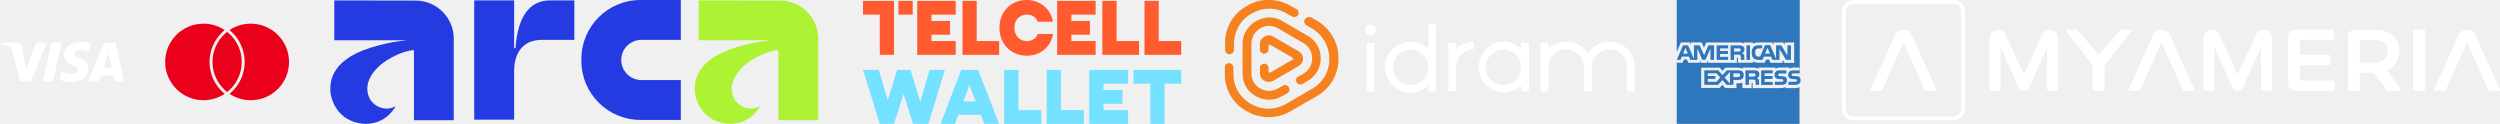
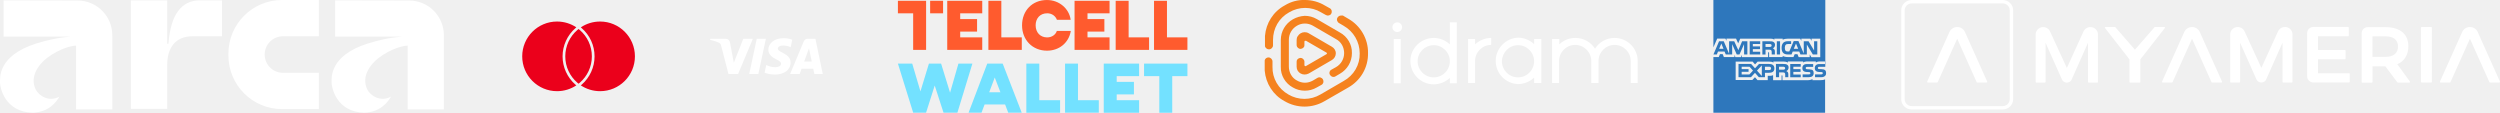
- <svg xmlns="http://www.w3.org/2000/svg" role="img" viewBox="0 0 605.434 30">
-   <g transform="translate(0, 0) scale(1.25)" fill="#FFFFFF">
+ <svg xmlns="http://www.w3.org/2000/svg" role="img" viewBox="0 0 665.434 30">
+   <g transform="translate(0, 0) scale(1)" fill="#FFFFFF">
+     <path d="M0.957 0.099V9.746H18.724C15.58 10.066 14.67 10.258 11.927 10.922C11.687 10.981 9.795 11.531 9.565 11.603C-0.613 14.872 0.017 20.721 0.004 22.002C-0.007 23.123 1.167 29.811 8.727 30C12.909 29.837 14.878 27.326 15.823 25.717C12.989 27.267 10.283 25.421 9.504 23.822C7.793 20.321 10.326 16.745 13.627 14.637C17.472 12.177 20.218 12.139 20.245 12.139V29.111H29.892V9.377C29.892 4.286 25.769 0.152 20.674 0.141L0.951 0.101L0.957 0.099Z" />
+     <path d="M89.211 0.099V9.746H106.979C103.835 10.066 102.925 10.258 100.182 10.922C99.942 10.981 98.05 11.531 97.82 11.603C87.642 14.872 88.272 20.721 88.261 22.002C88.251 23.123 89.425 29.811 96.985 30C101.167 29.837 103.136 27.326 104.081 25.717C101.249 27.267 98.541 25.421 97.761 23.822C96.051 20.321 98.583 16.745 101.884 14.637C105.73 12.177 108.476 12.139 108.502 12.139V29.111H118.149V9.377C118.149 4.286 114.026 0.152 108.932 0.141L89.209 0.101L89.211 0.099Z" />
+     <path d="M47.414 2.938C45.994 4.833 45.132 7.733 44.83 11.643H44.508V0.099H34.842V28.978H44.508V17.258C44.508 12.681 46.744 9.655 51.219 9.655H59.089V0.099H53.154C50.744 0.099 48.831 1.046 47.411 2.938" />
+     <path d="M70.451 14.52C70.451 17.204 72.629 19.382 75.313 19.382H84.875V29.037H75.076C67.19 29.037 60.796 22.643 60.796 14.757V14.28C60.796 6.394 67.19 0 75.076 0H84.875V9.655H75.313C72.629 9.655 70.451 11.832 70.451 14.517" />
+   </g>
+   <g transform="translate(139, 0) scale(1.25)" fill="#EB001B">
+     <path d="M11.343 18.031c.058.049.12.098.181.146-1.177.783-2.59 1.238-4.107 1.238C3.32 19.416 0 16.096 0 12c0-4.095 3.32-7.416 7.416-7.416 1.518 0 2.931.456 4.105 1.238-.06.051-.12.098-.165.15C9.6 7.489 8.595 9.688 8.595 12c0 2.311 1.001 4.51 2.748 6.031zm5.241-13.447c-1.52 0-2.931.456-4.105 1.238.06.051.12.098.165.15C14.4 7.489 15.405 9.688 15.405 12c0 2.31-1.001 4.507-2.748 6.031-.058.049-.12.098-.181.146 1.177.783 2.588 1.238 4.107 1.238C20.68 19.416 24 16.096 24 12c0-4.094-3.32-7.416-7.416-7.416zM12 6.174c-.096.075-.189.15-.28.231C10.156 7.764 9.169 9.765 9.169 12c0 2.236.987 4.236 2.551 5.595.09.08.185.158.28.232.096-.074.189-.152.28-.232 1.563-1.359 2.551-3.359 2.551-5.595 0-2.235-.987-4.236-2.551-5.595-.09-.08-.184-.156-.28-.231z" />
+   </g>
+   <g transform="translate(189, 0) scale(1.25)" fill="#FFFFFF">
    <path d="M9.112 8.262L5.97 15.758H3.92L2.374 9.775c-.094-.368-.175-.503-.461-.658C1.447 8.864.677 8.627 0 8.479l.046-.217h3.3a.904.904 0 01.894.764l.817 4.338 2.018-5.102zm8.033 5.049c.008-1.979-2.736-2.088-2.717-2.972.006-.269.262-.555.822-.628a3.66 3.66 0 011.913.336l.34-1.59a5.207 5.207 0 00-1.814-.333c-1.917 0-3.266 1.02-3.278 2.479-.012 1.079.963 1.68 1.698 2.04.756.367 1.01.603 1.006.931-.005.504-.602.725-1.16.734-.975.015-1.54-.263-1.992-.473l-.351 1.642c.453.208 1.289.39 2.156.398 2.037 0 3.37-1.006 3.377-2.564m5.061 2.447H24l-1.565-7.496h-1.656a.883.883 0 00-.826.55l-2.909 6.946h2.036l.405-1.12h2.488zm-2.163-2.656l1.02-2.815.588 2.815zm-8.16-4.84l-1.603 7.496H8.34l1.605-7.496z" />
  </g>
-   <g transform="translate(40, 0) scale(1.25)" fill="#EB001B">
-     <path d="M11.343 18.031c.058.049.12.098.181.146-1.177.783-2.59 1.238-4.107 1.238C3.32 19.416 0 16.096 0 12c0-4.095 3.32-7.416 7.416-7.416 1.518 0 2.931.456 4.105 1.238-.06.051-.12.098-.165.15C9.6 7.489 8.595 9.688 8.595 12c0 2.311 1.001 4.51 2.748 6.031zm5.241-13.447c-1.52 0-2.931.456-4.105 1.238.06.051.12.098.165.15C14.4 7.489 15.405 9.688 15.405 12c0 2.31-1.001 4.507-2.748 6.031-.058.049-.12.098-.181.146 1.177.783 2.588 1.238 4.107 1.238C20.68 19.416 24 16.096 24 12c0-4.094-3.32-7.416-7.416-7.416zM12 6.174c-.096.075-.189.15-.28.231C10.156 7.764 9.169 9.765 9.169 12c0 2.236.987 4.236 2.551 5.595.09.08.185.158.28.232.096-.074.189-.152.28-.232 1.563-1.359 2.551-3.359 2.551-5.595 0-2.235-.987-4.236-2.551-5.595-.09-.08-.184-.156-.28-.231z" />
-   </g>
-   <g transform="translate(80, 0) scale(1)">
-     <path d="M0.957 0.099V9.746H18.724C15.58 10.066 14.67 10.258 11.927 10.922C11.687 10.981 9.795 11.531 9.565 11.603C-0.613 14.872 0.017 20.721 0.004 22.002C-0.007 23.123 1.167 29.811 8.727 30C12.909 29.837 14.878 27.326 15.823 25.717C12.989 27.267 10.283 25.421 9.504 23.822C7.793 20.321 10.326 16.745 13.627 14.637C17.472 12.177 20.218 12.139 20.245 12.139V29.111H29.892V9.377C29.892 4.286 25.769 0.152 20.674 0.141L0.951 0.101L0.957 0.099Z" fill="#243BE2" />
-     <path d="M89.211 0.099V9.746H106.979C103.835 10.066 102.925 10.258 100.182 10.922C99.942 10.981 98.05 11.531 97.82 11.603C87.642 14.872 88.272 20.721 88.261 22.002C88.251 23.123 89.425 29.811 96.985 30C101.167 29.837 103.136 27.326 104.081 25.717C101.249 27.267 98.541 25.421 97.761 23.822C96.051 20.321 98.583 16.745 101.884 14.637C105.73 12.177 108.476 12.139 108.502 12.139V29.111H118.149V9.377C118.149 4.286 114.026 0.152 108.932 0.141L89.209 0.101L89.211 0.099Z" fill="#ADF233" />
-     <path d="M47.414 2.938C45.994 4.833 45.132 7.733 44.83 11.643H44.508V0.099H34.842V28.978H44.508V17.258C44.508 12.681 46.744 9.655 51.219 9.655H59.089V0.099H53.154C50.744 0.099 48.831 1.046 47.411 2.938" fill="#243BE2" />
-     <path d="M70.451 14.52C70.451 17.204 72.629 19.382 75.313 19.382H84.875V29.037H75.076C67.19 29.037 60.796 22.643 60.796 14.757V14.28C60.796 6.394 67.19 0 75.076 0H84.875V9.655H75.313C72.629 9.655 70.451 11.832 70.451 14.517" fill="#243BE2" />
-   </g>
-   <g transform="translate(209, 0) scale(0.294118)">
+   <g transform="translate(239, 0) scale(0.294118)">
    <g>
      <path d="M25.51 0.721V45.144H13.797V12.058H0V0.721H25.51Z" fill="#FF5B2E" />
      <path d="M40.878 0.713H29.166V12.05H40.878V0.713Z" fill="#FF5B2E" />
      <path d="M76.323 45.144V33.815H56.366V28.597H71.64V17.268H56.366V12.058H76.323V0.721H44.645V45.144H76.323Z" fill="#FF5B2E" />
      <path d="M112.108 45.144V33.815H93.596V0.721H81.884V45.144H112.108Z" fill="#FF5B2E" />
      <path d="M135.06 12.018C139.593 12.018 142.72 14.734 143.881 17.893L156.344 17.909C155.025 7.98 146.132 0.008 134.886 0.008C121.594 0.008 112.346 9.603 112.346 22.936C112.346 36.269 121.91 45.864 134.886 45.864C145.856 45.864 154.638 38.865 156.486 28.003H143.834C142.713 31.479 139.23 33.854 135.052 33.854C128.844 33.854 124.643 29.357 124.643 22.944C124.643 16.531 128.702 12.034 135.052 12.034" fill="#FF5B2E" />
      <path d="M159.858 0.721V45.144H191.536V33.815H171.579V28.597H186.853V17.268H171.579V12.058H191.536V0.721H159.858Z" fill="#FF5B2E" />
      <path d="M227.297 45.144V33.815H208.793V0.721H197.072V45.144H227.297Z" fill="#FF5B2E" />
      <path d="M243.488 0.721H231.775V45.144H262V33.815H243.488V0.721Z" fill="#FF5B2E" />
    </g>
    <g transform="translate(0, 54)">
      <path d="M127.944 36.662H146.78V48H116.231V3.576H127.944V36.67V36.662ZM162.97 3.568H151.258V47.992H181.806V36.654H162.97V3.561V3.568ZM94.828 3.568L112.061 47.992H99.859L96.992 40.518H78.464L75.653 47.992H63.94L80.849 3.568H94.828ZM92.775 29.529L87.641 16.141L82.603 29.529H92.775ZM186.276 48H218.278V36.662H197.997V31.453H213.595V20.116H197.997V14.906H218.278V3.568H186.276V47.992V48ZM222.756 3.568V14.906H236.553V48H248.266V14.906H262V3.568H222.756ZM54.771 3.568L47.197 29.846L39.086 3.568H28.069L20.392 28.706L12.96 3.568H0L13.821 47.992H25.478L33.305 23.401L41.282 47.992H53.831L67.399 3.568H54.771Z" fill="#73E1FF" />
    </g>
  </g>
-   <g transform="translate(296.059, 0) scale(0.714286)">
+   <g transform="translate(336.059, 0) scale(0.714286)">
    <g id="Page-1">
      <g id="Desktop-_x2F_-Home-1" transform="translate(-80, -11)">
        <g id="Group-11-Copy" transform="translate(80, 11)">
          <g id="Group-7" transform="translate(47.09091, 8.132727)">
            <path d="M1.8,22.9h2.6V6.4H1.8V22.9z M3.1,0.2c1,0,1.8,0.8,1.8,1.8S4.1,3.8,3.1,3.8S1.3,3,1.3,2 S2.1,0.2,3.1,0.2L3.1,0.2z" fill="#FFFFFF" />
            <path d="M22.7,0.2v8.2c-1.6-1.5-3.8-2.4-6-2.4C12,6,8,9.8,8,14.6s3.9,8.7,8.7,8.7c2.2,0,4.4-0.9,6-2.4v2h2.6V0.2 H22.7z M16.7,20.7c-3.3,0-6-2.7-6-6s2.6-5.9,5.9-6h0.1c3.3,0,6,2.7,6,6S20,20.7,16.7,20.7z" fill="#FFFFFF" />
            <path d="M38.1,6c-2.2,0-4.4,0.9-6,2.4v-2h-2.6v16.4h2.6v-8.2c0-3.3,2.7-6,6-6V6z" fill="#FFFFFF" />
            <path d="M54.1,6.4v1.9c-1.6-1.5-3.8-2.4-6-2.4c-4.5,0.2-8.1,3.8-8.3,8.3c-0.2,4.8,3.5,8.8,8.3,9 c2.2,0,4.4-0.9,6-2.4v2h2.7V6.4H54.1z M48.1,20.7c-3.3,0-6-2.7-6-6c0.1-3.3,2.7-6,6-6s6,2.7,6,6S51.4,20.7,48.1,20.7z" fill="#FFFFFF" />
            <path d="M63.5,6.4h-2.7v16.4h2.6v-8.2c0-3.3,2.7-6,6-6s6,2.7,6,6v8.2h2.7v-8.2c0-3.3,2.7-6,6-6 s6,2.7,6,6v8.2h2.6v-8.2c0-4.8-3.9-8.6-8.6-8.6c-3,0-5.7,1.5-7.3,4c-1.6-2.5-4.3-4-7.3-4c-2.2,0-4.4,0.8-6,2.4L63.5,6.4 L63.5,6.4z" fill="#FFFFFF" />
          </g>
          <g id="Group-10" transform="translate(-0, 0.496364)">
            <path d="M8.3,1.5C4,3.8,1.3,8.1,0.9,12.9l0,0v3.9c0.2,0.6,0.8,1.1,1.5,1.1l0,0c0.8,0,1.5-0.7,1.5-1.5 l0,0v-2c0-4.3,2.2-8.2,6-10.3l0,0c3.7-2.2,8.3-2.2,11.9,0l0,0l1.8,1l0,0l0,0c0.7,0.4,1.6,0.2,2-0.5l0,0l0,0 c0.4-0.7,0.2-1.6-0.5-2l0,0l-1.8-1c-2.3-1.4-4.9-2.1-7.5-2.1l0,0C13.2-0.6,10.6,0.1,8.3,1.5 M27.9,6.1c-0.4,0.7-0.1,1.6,0.6,2 l0,0l1.7,1c3.7,2.1,6,6,6,10.3l0,0c0.1,4.3-2.2,8.2-6,10.3l0,0l-8.6,5c-3.7,2.2-8.3,2.2-12,0l0,0c-3.7-2.1-6-6-5.9-10.3l0,0v-2 c0-0.8-0.7-1.5-1.5-1.5l0,0c-0.7,0-1.3,0.5-1.4,1.1l0,0v3.8c0.4,4.8,3.1,9.1,7.4,11.4l0,0c4.6,2.7,10.3,2.7,14.9,0l0,0l8.7-5 c4.7-2.6,7.6-7.5,7.5-12.9l0,0C39.4,14,36.5,9,31.8,6.4l0,0l-1.7-1L30,5.3l0,0c-0.3,0-0.5,0-0.8,0l0,0 C28.7,5.3,28.2,5.6,27.9,6.1 M11.3,6.7c-2.8,1.6-4.5,4.5-4.5,7.7l0,0v10c-0.1,3.2,1.7,6.2,4.5,7.7l0,0c2.7,1.6,6.2,1.6,8.9,0 l0,0l1.8-1c0.7-0.4,0.9-1.3,0.5-2l0,0c-0.4-0.7-1.3-1-2-0.6l0,0l0,0l0,0l-1.7,1c-1.9,1.1-4.1,1.1-6,0l0,0c-1.9-1-3-3-3-5.2l0,0 v-10c0-2.1,1.1-4.1,3-5.2l0,0c1.8-1.1,4.1-1.1,6,0l0,0l8.6,5c1.9,1,3,3,3,5.2l0,0c0,2.1-1.1,4.1-3,5.2l0,0l-1.8,1 c-0.7,0.4-0.9,1.4-0.4,2l0,0c0.4,0.6,1.2,0.9,1.9,0.5l0,0l1.7-1c2.8-1.6,4.5-4.5,4.5-7.7l0,0c0.1-3.2-1.7-6.2-4.5-7.7l0,0 l-8.6-5c-1.4-0.8-2.9-1.2-4.5-1.2l0,0C14.2,5.5,12.7,5.9,11.3,6.7 M13.1,13c-0.3,0.4-0.4,0.9-0.4,1.4l0,0v2 c0.1,0.8,0.8,1.4,1.6,1.3l0,0c0.7-0.1,1.3-0.6,1.3-1.3l0,0V15c0-0.1,0.1-0.2,0.2-0.3l0,0c0.1,0,0.2,0,0.4,0l0,0l3.8,2.2l3.8,2.2 c0.1,0,0.2,0.2,0.2,0.3l0,0c0,0.1-0.1,0.3-0.2,0.3l0,0L20,21.9l-3.8,2.2c-0.1,0.1-0.3,0.1-0.4,0l0,0c-0.1,0-0.2-0.2-0.2-0.3l0,0 v-1.4c-0.1-0.8-0.8-1.4-1.6-1.3l0,0c-0.7,0.1-1.3,0.6-1.3,1.3l0,0v2c0,1.1,0.6,2,1.5,2.5l0,0c0.9,0.5,2,0.5,3,0l0,0l8.6-5 c0.9-0.5,1.5-1.5,1.5-2.5l0,0c0-1.1-0.6-2-1.5-2.5l0,0l-8.6-5c-0.5-0.3-1-0.4-1.5-0.4l0,0C14.7,11.5,13.7,12,13.1,13" fill="#F5821E" />
          </g>
        </g>
      </g>
    </g>
  </g>
-   <g transform="translate(406.059, 0) scale(1.25)" fill="#2E77BC">
+   <g transform="translate(456.059, 0) scale(1.25)" fill="#2E77BC">
    <path d="M16.015 14.378c0-.32-.135-.496-.344-.622-.21-.12-.464-.135-.81-.135h-1.543v2.82h.675v-1.027h.72c.24 0 .39.024.478.125.12.13.104.38.104.55v.35h.66v-.555c-.002-.25-.017-.376-.108-.516-.06-.08-.18-.18-.33-.234l.02-.008c.18-.072.48-.297.48-.747zm-.87.407l-.028-.002c-.09.053-.195.058-.33.058h-.81v-.63h.824c.12 0 .24 0 .33.05.098.048.156.147.15.255 0 .12-.045.215-.134.27zM20.297 15.837H19v.6h1.304c.676 0 1.05-.278 1.05-.884 0-.28-.066-.448-.187-.582-.153-.133-.392-.193-.73-.207l-.376-.015c-.104 0-.18 0-.255-.03-.09-.03-.15-.105-.15-.21 0-.09.017-.166.09-.21.083-.046.177-.066.272-.06h1.23v-.602h-1.35c-.704 0-.958.437-.958.84 0 .9.776.855 1.407.87.104 0 .18.015.225.06.046.03.082.106.082.18 0 .077-.035.15-.08.18-.06.053-.15.07-.277.07zM0 0v10.096L.81 8.22h1.75l.225.464V8.22h2.043l.45 1.02.437-1.013h6.502c.295 0 .56.057.756.236v-.23h1.787v.23c.307-.17.686-.23 1.12-.23h2.606l.24.466v-.466h1.918l.254.465v-.466h1.858v3.948H20.87l-.36-.6v.585h-2.353l-.256-.63h-.583l-.27.614h-1.213c-.48 0-.84-.104-1.08-.24v.24h-2.89v-.884c0-.12-.03-.12-.105-.135h-.105v1.036H6.067v-.48l-.21.48H4.69l-.202-.48v.465H2.235l-.256-.624H1.4l-.256.624H0V24h23.786v-7.108c-.27.135-.613.18-.973.18H21.09v-.255c-.21.165-.57.255-.914.255H14.71v-.9c0-.12-.018-.12-.12-.12h-.075v1.022h-1.8v-1.066c-.298.136-.643.15-.928.136h-.214v.915h-2.18l-.54-.617-.57.6H4.742v-3.93h3.61l.518.602.554-.6h2.412c.28 0 .74.03.942.225v-.24h2.177c.202 0 .644.045.903.225v-.24h3.265v.24c.163-.164.508-.24.803-.24h1.89v.24c.194-.15.464-.24.84-.24h1.176V0H0zM21.156 14.955c.004.005.006.012.01.016.01.01.024.01.032.02l-.042-.035zM23.828 13.082h.065v.555h-.065zM23.865 15.03v-.005c-.03-.025-.046-.048-.075-.07-.15-.153-.39-.215-.764-.225l-.36-.012c-.12 0-.194-.007-.27-.03-.09-.03-.15-.105-.15-.21 0-.09.03-.16.09-.204.076-.045.15-.05.27-.05h1.223v-.588h-1.283c-.69 0-.96.437-.96.84 0 .9.78.855 1.41.87.104 0 .18.015.224.06.046.03.076.106.076.18 0 .07-.034.138-.09.18-.045.056-.136.07-.27.07h-1.288v.605h1.287c.42 0 .734-.118.9-.36h.03c.09-.134.135-.3.135-.523 0-.24-.045-.39-.135-.526zM18.597 14.208v-.583h-2.235V16.458h2.235v-.585h-1.57v-.57h1.533v-.584h-1.532v-.51M13.51 8.787h.685V11.6h-.684zM13.126 9.543l-.007.006c0-.314-.13-.5-.34-.624-.217-.125-.47-.135-.81-.135H10.43v2.82h.674v-1.034h.72c.24 0 .39.03.487.12.122.136.107.378.107.548v.354h.677v-.553c0-.25-.016-.375-.11-.516-.09-.107-.202-.19-.33-.237.172-.07.472-.3.472-.75zm-.855.396h-.015c-.09.054-.195.056-.33.056H11.1v-.623h.825c.12 0 .24.004.33.05.09.04.15.128.15.25s-.047.22-.134.266zM15.92 9.373h.632v-.6h-.644c-.464 0-.804.105-1.02.33-.286.3-.362.69-.362 1.11 0 .512.123.833.36 1.074.232.238.645.31.97.31h.78l.255-.627h1.39l.262.627h1.36v-2.11l1.272 2.11h.95l.002.002V8.786h-.684v1.963l-1.18-1.96h-1.02V11.4L18.11 8.744h-1.004l-.943 2.22h-.3c-.177 0-.362-.03-.468-.134-.125-.15-.186-.36-.186-.662 0-.285.08-.51.194-.63.133-.135.272-.165.516-.165zm1.668-.108l.464 1.118v.002h-.93l.466-1.12zM2.38 10.97l.254.628H4V9.393l.972 2.205h.584l.973-2.202.015 2.202h.69v-2.81H6.118l-.807 1.904-.876-1.905H3.343v2.663L2.205 8.787h-.997L.01 11.597h.72l.26-.626h1.39zm-.688-1.705l.46 1.118-.003.002h-.915l.457-1.12zM11.856 13.62H9.714l-.85.923-.825-.922H5.346v2.82H8l.855-.932.824.93h1.302v-.94h.838c.6 0 1.17-.164 1.17-.945l-.006-.003c0-.78-.598-.93-1.128-.93zM7.67 15.853l-.014-.002H6.02v-.557h1.47v-.574H6.02v-.51H7.7l.733.82-.764.824zm2.642.33l-1.03-1.147 1.03-1.108v2.253zm1.553-1.258h-.885v-.717h.885c.24 0 .42.098.42.344 0 .243-.15.372-.42.372zM9.967 9.373v-.586H7.73V11.6h2.237v-.58H8.4v-.564h1.527V9.88H8.4v-.507" />
  </g>
-   <g transform="translate(446.059, 0) scale(0.9375)">
+   <g transform="translate(506.059, 0) scale(0.9375)">
    <path d="M53.694 7.69C53.283 7.692 52.882 7.81 52.538 8.03C52.194 8.249 51.922 8.56 51.754 8.926L47.024 19.294L42.248 8.923C42.08 8.556 41.808 8.245 41.464 8.027C41.12 7.808 40.719 7.691 40.308 7.69V7.69C39.741 7.69 39.197 7.91 38.797 8.302C38.396 8.694 38.17 9.226 38.17 9.78V23.258C38.171 23.309 38.193 23.357 38.23 23.393C38.267 23.428 38.316 23.448 38.368 23.448H40.785C40.837 23.448 40.886 23.428 40.923 23.393C40.959 23.357 40.979 23.309 40.979 23.258V12.147L45.612 22.53C45.705 22.744 45.846 22.934 46.026 23.086C46.205 23.238 46.418 23.348 46.648 23.406C46.995 23.49 47.361 23.451 47.681 23.296C48.001 23.141 48.255 22.881 48.398 22.56L53.023 12.147V23.258C53.024 23.308 53.044 23.356 53.081 23.392C53.117 23.427 53.166 23.447 53.217 23.448H55.657C55.709 23.448 55.759 23.428 55.796 23.393C55.833 23.357 55.854 23.309 55.855 23.258V9.78C55.855 9.226 55.63 8.694 55.229 8.302C54.828 7.91 54.284 7.69 53.717 7.69" fill="#FFFFFF" />
    <path d="M64.981 23.448H67.697C67.805 23.448 67.891 23.399 67.891 23.334V16.885C68.072 16.572 68.293 16.281 68.546 16.02L74.863 7.925C74.876 7.896 74.881 7.864 74.879 7.833C74.876 7.802 74.865 7.771 74.847 7.745C74.83 7.719 74.805 7.697 74.777 7.682C74.749 7.667 74.717 7.659 74.684 7.659H72.054C72.015 7.659 71.978 7.669 71.945 7.689C71.912 7.709 71.887 7.739 71.872 7.773L66.35 14.101L60.825 7.773C60.811 7.739 60.786 7.71 60.754 7.69C60.722 7.669 60.685 7.659 60.647 7.659H58.017C57.984 7.659 57.952 7.666 57.923 7.681C57.894 7.695 57.869 7.717 57.851 7.743C57.833 7.77 57.822 7.8 57.819 7.832C57.816 7.864 57.821 7.896 57.834 7.925L64.151 16.02C64.389 16.294 64.608 16.583 64.806 16.885V23.334C64.806 23.399 64.895 23.448 65 23.448" fill="#FFFFFF" />
    <path d="M108.92 7.671C108.509 7.673 108.108 7.79 107.764 8.01C107.419 8.229 107.147 8.541 106.98 8.908L102.25 19.275L97.474 8.9C97.305 8.535 97.032 8.225 96.689 8.008C96.345 7.79 95.944 7.673 95.534 7.671V7.671C94.968 7.671 94.426 7.891 94.025 8.282C93.625 8.673 93.4 9.204 93.4 9.757V23.236C93.4 23.261 93.405 23.286 93.414 23.31C93.424 23.333 93.438 23.355 93.456 23.372C93.474 23.39 93.496 23.405 93.519 23.415C93.543 23.424 93.569 23.429 93.594 23.429H96.012C96.064 23.429 96.114 23.409 96.151 23.373C96.189 23.336 96.21 23.287 96.21 23.236V12.128L100.842 22.511C100.935 22.724 101.076 22.913 101.255 23.064C101.434 23.216 101.645 23.325 101.874 23.384C102.221 23.468 102.587 23.43 102.908 23.275C103.228 23.12 103.482 22.859 103.624 22.538L108.249 12.128V23.236C108.249 23.287 108.27 23.336 108.307 23.373C108.344 23.409 108.394 23.429 108.447 23.429H110.887C110.913 23.429 110.938 23.424 110.962 23.415C110.986 23.405 111.008 23.39 111.026 23.372C111.044 23.355 111.058 23.333 111.067 23.31C111.077 23.286 111.082 23.261 111.081 23.236V9.742C111.081 9.189 110.856 8.658 110.456 8.267C110.056 7.876 109.513 7.656 108.947 7.656" fill="#FFFFFF" />
    <path d="M127.137 20.793H118.329V16.832H125.965C126.016 16.832 126.066 16.812 126.102 16.777C126.138 16.741 126.159 16.693 126.159 16.643V14.389C126.159 14.339 126.138 14.291 126.102 14.255C126.066 14.22 126.016 14.2 125.965 14.2H118.329V10.304H126.865C126.917 10.304 126.968 10.283 127.005 10.247C127.042 10.211 127.063 10.162 127.063 10.11V7.845C127.063 7.82 127.058 7.795 127.048 7.772C127.038 7.749 127.023 7.728 127.005 7.71C126.986 7.692 126.964 7.678 126.94 7.669C126.916 7.66 126.891 7.655 126.865 7.656H117.006C116.54 7.656 116.093 7.837 115.763 8.159C115.434 8.481 115.249 8.919 115.249 9.374V21.696C115.249 22.151 115.434 22.589 115.763 22.911C116.093 23.233 116.54 23.414 117.006 23.414H127.14C127.193 23.414 127.243 23.394 127.28 23.358C127.317 23.321 127.338 23.272 127.338 23.221V20.971C127.338 20.92 127.317 20.871 127.28 20.834C127.243 20.798 127.193 20.778 127.14 20.778" fill="#FFFFFF" />
    <path d="M150.462 7.671H147.746C147.695 7.671 147.645 7.691 147.609 7.726C147.573 7.762 147.552 7.81 147.552 7.861V23.236C147.552 23.287 147.573 23.335 147.609 23.371C147.645 23.408 147.694 23.428 147.746 23.429H150.462C150.488 23.429 150.514 23.424 150.537 23.415C150.561 23.405 150.583 23.39 150.601 23.372C150.619 23.355 150.633 23.333 150.643 23.31C150.652 23.286 150.657 23.261 150.656 23.236V7.845C150.656 7.795 150.636 7.747 150.599 7.711C150.563 7.676 150.514 7.656 150.462 7.656" fill="#FFFFFF" />
    <path d="M140.103 15.391C139.49 15.896 138.6 16.149 137.434 16.149H133.795V10.319H137.434C138.6 10.319 139.49 10.559 140.103 11.039C140.42 11.304 140.668 11.637 140.829 12.013C140.989 12.388 141.057 12.796 141.027 13.202C141.057 13.614 140.989 14.027 140.829 14.409C140.669 14.792 140.42 15.133 140.103 15.406V15.391ZM140.837 18.217C141.107 18.114 141.366 17.987 141.613 17.837C142.24 17.436 142.77 16.905 143.164 16.282C143.73 15.326 144.012 14.234 143.979 13.13C143.979 11.402 143.411 10.067 142.276 9.124C141.14 8.18 139.529 7.707 137.442 7.705H132.475C132.009 7.705 131.562 7.886 131.233 8.208C130.903 8.53 130.718 8.968 130.718 9.423V23.27C130.718 23.321 130.739 23.37 130.776 23.407C130.813 23.443 130.863 23.463 130.916 23.463H133.608C133.634 23.463 133.66 23.458 133.683 23.448C133.707 23.439 133.729 23.424 133.747 23.406C133.765 23.388 133.779 23.367 133.789 23.344C133.798 23.32 133.803 23.295 133.802 23.27V18.824H137.446L140.864 23.376C140.882 23.4 140.906 23.42 140.934 23.434C140.961 23.448 140.992 23.455 141.023 23.456H144.251C144.287 23.456 144.322 23.446 144.353 23.428C144.384 23.41 144.409 23.383 144.426 23.352C144.443 23.321 144.451 23.286 144.449 23.25C144.446 23.215 144.434 23.181 144.414 23.152L140.837 18.217Z" fill="#FFFFFF" />
    <path d="M77.039 23.312L82.564 10.998L88.085 23.312C88.101 23.346 88.127 23.375 88.159 23.395C88.192 23.415 88.229 23.425 88.267 23.426H90.898C90.931 23.426 90.963 23.418 90.992 23.403C91.021 23.388 91.045 23.366 91.063 23.339C91.081 23.312 91.092 23.281 91.094 23.249C91.096 23.217 91.09 23.185 91.076 23.156L84.76 9.078C84.573 8.66 84.266 8.304 83.876 8.054C83.485 7.804 83.029 7.671 82.562 7.671C82.095 7.671 81.639 7.804 81.248 8.054C80.858 8.304 80.551 8.66 80.364 9.078L74.048 23.156C74.035 23.186 74.03 23.218 74.033 23.25C74.035 23.282 74.046 23.312 74.065 23.339C74.083 23.366 74.107 23.387 74.136 23.403C74.165 23.418 74.197 23.426 74.23 23.426H76.861C76.898 23.425 76.935 23.414 76.967 23.394C76.998 23.374 77.023 23.345 77.039 23.312Z" fill="#FFFFFF" />
    <path d="M155.944 23.312L161.469 10.998L166.99 23.312C167.007 23.346 167.032 23.375 167.065 23.395C167.097 23.415 167.134 23.425 167.173 23.426H169.803C169.836 23.426 169.868 23.418 169.897 23.403C169.926 23.388 169.951 23.366 169.968 23.339C169.986 23.312 169.997 23.281 169.999 23.249C170.001 23.217 169.995 23.185 169.982 23.156L163.665 9.078C163.479 8.66 163.171 8.304 162.781 8.054C162.391 7.804 161.934 7.671 161.467 7.671C161.001 7.671 160.544 7.804 160.154 8.054C159.763 8.304 159.456 8.66 159.269 9.078L152.953 23.156C152.94 23.185 152.935 23.217 152.938 23.249C152.941 23.28 152.951 23.311 152.969 23.337C152.986 23.364 153.01 23.386 153.039 23.401C153.067 23.417 153.099 23.425 153.131 23.426H155.766C155.804 23.425 155.84 23.414 155.872 23.394C155.904 23.374 155.929 23.345 155.944 23.312" fill="#FFFFFF" />
    <path d="M10.367 23.312L15.888 10.998L21.413 23.312C21.428 23.345 21.453 23.374 21.485 23.394C21.517 23.414 21.554 23.425 21.591 23.426H24.222C24.255 23.426 24.287 23.418 24.316 23.403C24.345 23.387 24.369 23.366 24.387 23.339C24.405 23.312 24.416 23.282 24.419 23.25C24.422 23.218 24.417 23.186 24.404 23.156L18.088 9.078C17.901 8.66 17.594 8.304 17.203 8.054C16.813 7.804 16.357 7.671 15.89 7.671C15.423 7.671 14.966 7.804 14.576 8.054C14.186 8.304 13.878 8.66 13.692 9.078L7.375 23.156C7.362 23.185 7.356 23.217 7.358 23.249C7.36 23.281 7.371 23.312 7.389 23.339C7.406 23.366 7.431 23.388 7.46 23.403C7.489 23.418 7.521 23.426 7.554 23.426H10.184C10.223 23.425 10.26 23.414 10.292 23.394C10.324 23.374 10.35 23.346 10.367 23.312" fill="#FFFFFF" />
    <path d="M2.976 0.971C2.446 0.972 1.939 1.178 1.564 1.544C1.19 1.911 0.979 2.407 0.978 2.925V28.175C0.979 28.693 1.19 29.189 1.564 29.555C1.939 29.921 2.446 30.127 2.976 30.128H28.8C29.33 30.127 29.838 29.921 30.212 29.555C30.587 29.189 30.798 28.693 30.799 28.175V2.913C30.798 2.396 30.587 1.899 30.212 1.533C29.838 1.167 29.33 0.961 28.8 0.96L2.976 0.971ZM28.8 31.084H2.976C2.187 31.083 1.431 30.776 0.873 30.231C0.315 29.686 0.001 28.946 0 28.175V2.913C0.001 2.142 0.315 1.402 0.873 0.856C1.43 0.31 2.187 0.002 2.976 0H28.8C29.59 0.002 30.346 0.31 30.904 0.856C31.462 1.402 31.775 2.142 31.776 2.913V28.163C31.777 28.546 31.701 28.926 31.552 29.28C31.403 29.634 31.184 29.956 30.908 30.227C30.631 30.498 30.303 30.714 29.941 30.861C29.58 31.008 29.192 31.084 28.8 31.084V31.084Z" fill="#FFFFFF" />
  </g>
</svg>
